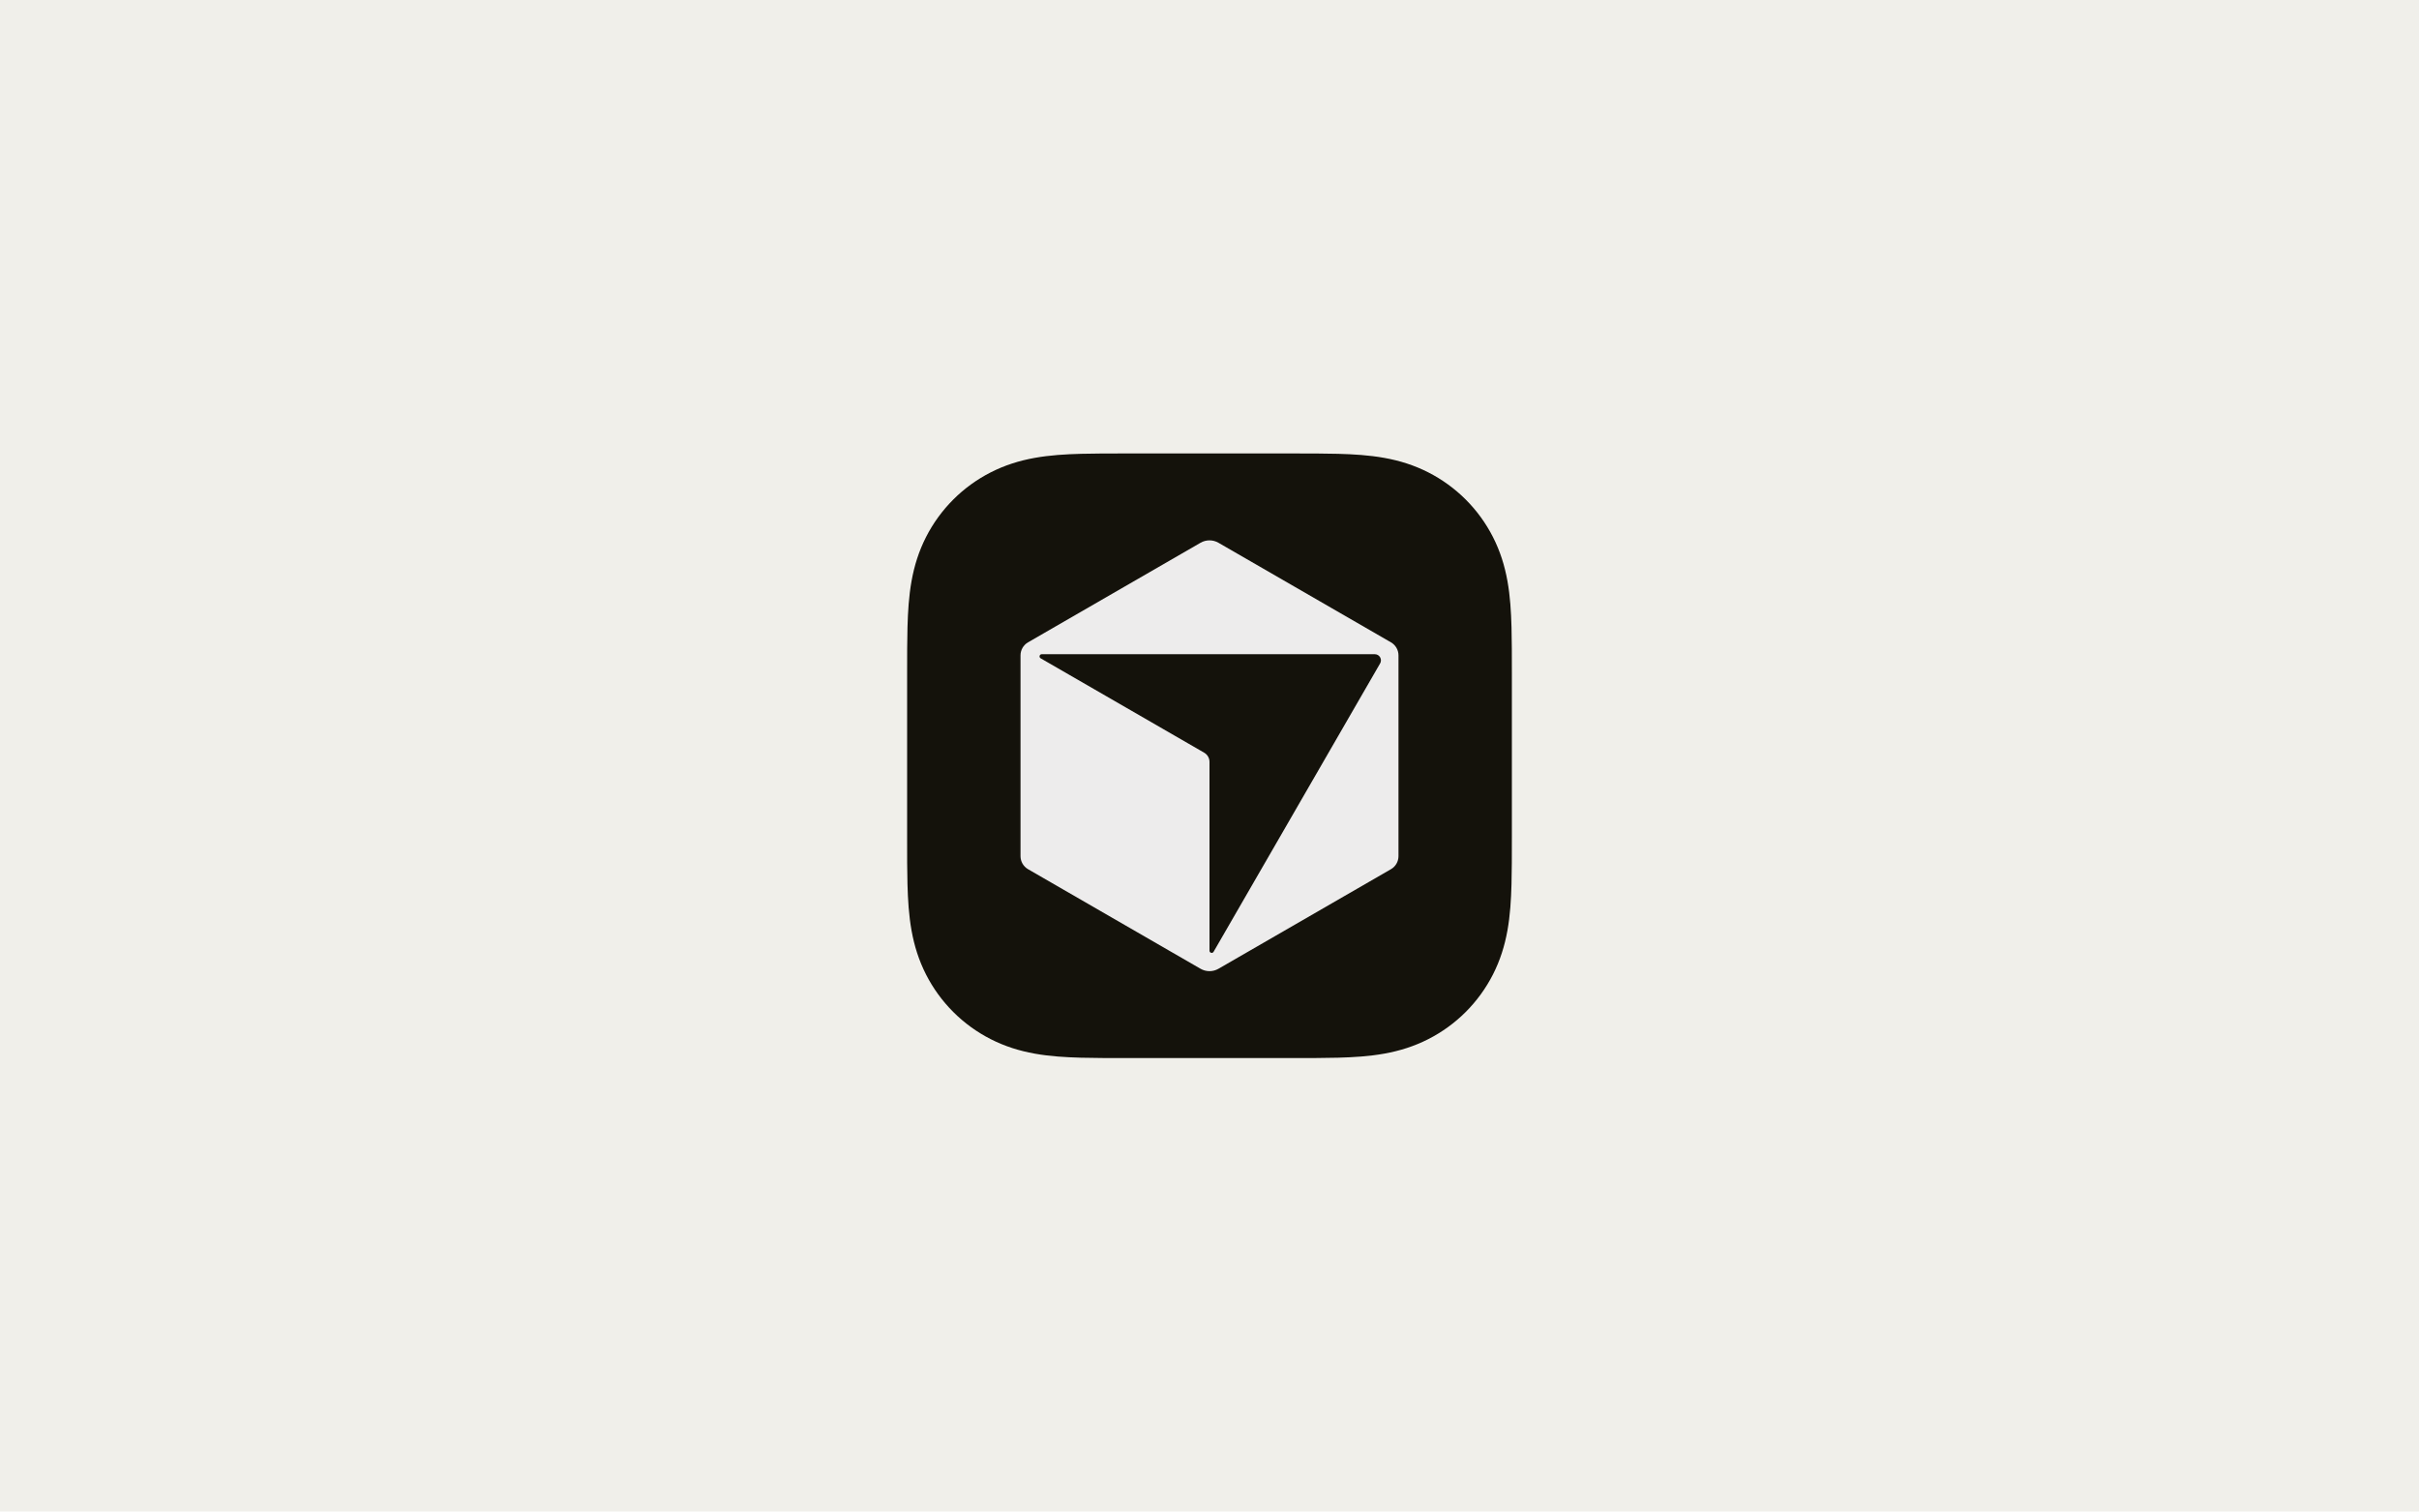
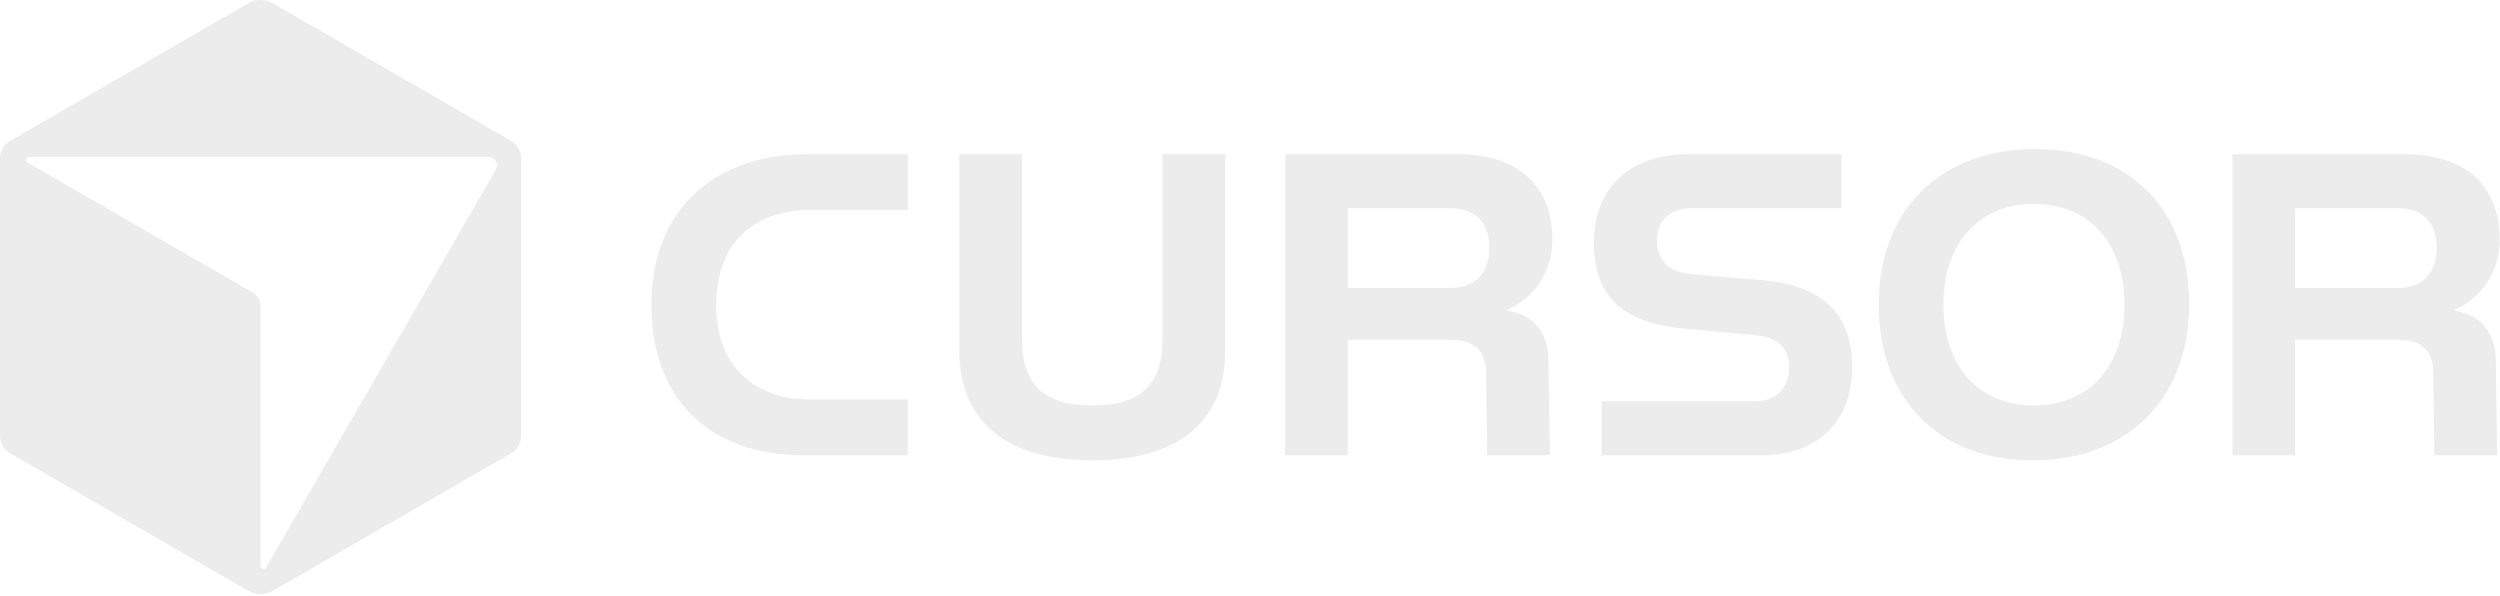
- <svg xmlns="http://www.w3.org/2000/svg" fill="none" viewBox="0 0 1600 1000" height="1000" width="1600">
-   <rect fill="#F0EFEA" height="1000" width="1600" />
-   <path fill="#14120B" d="M999.994 554.294C999.994 559.859 999.994 565.419 999.962 570.984C999.935 575.67 999.882 580.357 999.753 585.038C999.475 595.247 998.875 605.542 997.059 615.639C995.217 625.88 992.212 635.409 987.477 644.718C982.822 653.861 976.738 662.233 969.485 669.491C962.227 676.748 953.861 682.828 944.712 687.482C935.409 692.217 925.875 695.222 915.633 697.065C905.537 698.88 895.242 699.48 885.033 699.759C880.346 699.887 875.665 699.941 870.978 699.968C865.413 700.005 859.853 700 854.288 700H745.695C740.13 700 734.571 700 729.005 699.968C724.319 699.941 719.632 699.887 714.951 699.759C704.742 699.48 694.447 698.88 684.35 697.065C674.109 695.222 664.58 692.217 655.271 687.482C646.128 682.828 637.756 676.743 630.499 669.491C623.241 662.233 617.161 653.866 612.507 644.718C607.772 635.414 604.767 625.88 602.925 615.639C601.109 605.542 600.509 595.247 600.23 585.038C600.102 580.352 600.048 575.67 600.021 570.984C600 565.419 600 559.859 600 554.294V445.701C600 440.136 600 434.576 600.032 429.011C600.059 424.324 600.112 419.637 600.241 414.956C600.52 404.747 601.119 394.452 602.935 384.356C604.778 374.115 607.783 364.586 612.518 355.277C617.172 346.133 623.257 337.762 630.509 330.504C637.767 323.246 646.133 317.167 655.282 312.512C664.586 307.777 674.12 304.772 684.361 302.93C694.458 301.114 704.752 300.514 714.961 300.236C719.648 300.107 724.329 300.054 729.016 300.027C734.576 300 740.136 300 745.701 300H854.294C859.859 300 865.419 300 870.984 300.032C875.67 300.059 880.357 300.112 885.038 300.241C895.247 300.52 905.542 301.119 915.639 302.935C925.88 304.778 935.409 307.783 944.718 312.518C953.861 317.172 962.233 323.257 969.491 330.509C976.748 337.767 982.828 346.133 987.482 355.282C992.217 364.586 995.222 374.12 997.065 384.361C998.88 394.458 999.48 404.752 999.759 414.961C999.887 419.648 999.941 424.329 999.968 429.016C1000.01 434.581 1000 440.141 1000 445.706V554.299L999.994 554.294Z" />
-   <path fill="#EDECEC" d="M920.015 424.958L805.919 359.086C802.256 356.97 797.735 356.97 794.071 359.086L679.981 424.958C676.901 426.736 675 430.025 675 433.587V566.419C675 569.981 676.901 573.269 679.981 575.048L794.077 640.92C797.74 643.036 802.261 643.036 805.925 640.92L920.02 575.048C923.1 573.269 925.001 569.981 925.001 566.419V433.587C925.001 430.025 923.1 426.736 920.02 424.958H920.015ZM912.848 438.911L802.706 629.682C801.961 630.968 799.995 630.443 799.995 628.954V504.039C799.995 501.543 798.662 499.234 796.498 497.981L688.321 435.526C687.036 434.781 687.561 432.816 689.05 432.816H909.334C912.462 432.816 914.417 436.206 912.853 438.917H912.848V438.911Z" />
+ <svg xmlns="http://www.w3.org/2000/svg" width="2239" height="533" viewBox="0 0 2239 533" fill="none">
+   <path d="M457.43 125.943L244.42 2.962C237.58 -0.988 229.14 -0.988 222.3 2.962L9.3 125.943C3.55 129.263 0 135.403 0 142.053V390.043C0 396.683 3.55 402.832 9.3 406.152L222.31 529.133C229.15 533.083 237.59 533.083 244.43 529.133L457.44 406.152C463.19 402.832 466.74 396.693 466.74 390.043V142.053C466.74 135.413 463.19 129.263 457.44 125.943H457.43ZM444.05 151.993L238.42 508.152C237.03 510.552 233.36 509.573 233.36 506.793V273.582C233.36 268.922 230.87 264.612 226.83 262.272L24.87 145.673C22.47 144.283 23.45 140.613 26.23 140.613H437.49C443.33 140.613 446.98 146.943 444.06 152.003H444.05V151.993Z" fill="#EDECEC" />
+   <path d="M722.44 138.083H813.08V188.012H725.51C678.27 188.012 641.4 215.283 641.4 272.893C641.4 330.503 678.27 357.772 725.51 357.772H813.08V407.702H718.6C639.48 407.702 583.41 361.232 583.41 272.902C583.41 184.572 643.32 138.103 722.44 138.103V138.083Z" fill="#EDECEC" />
+   <path d="M859.17 138.083H915.24V302.842C915.24 343.932 934.06 363.143 978.23 363.143C1022.4 363.143 1041.22 343.942 1041.22 302.842V138.083H1097.29V314.362C1097.29 374.272 1059.27 412.302 978.23 412.302C897.19 412.302 859.17 373.893 859.17 313.983V138.083Z" fill="#EDECEC" />
+   <path d="M1390.32 214.503C1390.32 244.463 1373.04 267.502 1349.99 277.492V278.263C1374.19 281.723 1386.48 299.002 1386.86 322.432L1388.01 407.692H1331.94L1330.79 331.652C1330.41 314.752 1320.42 304.383 1300.45 304.383H1207.12V407.692H1151.05V138.083H1305.83C1356.53 138.083 1390.32 163.812 1390.32 214.512V214.503ZM1333.86 222.193C1333.86 199.153 1321.57 186.473 1298.53 186.473H1207.12V257.902H1299.29C1320.41 257.902 1333.86 245.232 1333.86 222.182V222.193Z" fill="#EDECEC" />
+   <path d="M1602.31 328.953C1602.31 309.753 1590.02 301.682 1571.59 300.152L1509.37 294.393C1455.6 289.403 1427.56 268.273 1427.56 217.193C1427.56 166.113 1462.13 138.073 1511.67 138.073H1649.16V186.463H1515.51C1496.31 186.463 1484.02 196.452 1484.02 215.652C1484.02 234.852 1496.69 244.073 1515.9 245.613L1579.27 250.993C1627.28 255.213 1658.77 277.113 1658.77 328.573C1658.77 380.033 1625.36 407.693 1578.12 407.693H1434.48V359.302H1572.74C1590.79 359.302 1602.31 347.012 1602.31 328.962V328.953Z" fill="#EDECEC" />
+   <path d="M1822.77 133.473C1907.26 133.473 1960.65 187.623 1960.65 272.503C1960.65 357.382 1904.96 412.302 1820.47 412.302C1735.98 412.302 1682.59 357.382 1682.59 272.503C1682.59 187.623 1738.28 133.473 1822.77 133.473ZM1902.65 272.883C1902.65 216.043 1869.62 182.633 1821.61 182.633C1773.6 182.633 1740.57 216.043 1740.57 272.883C1740.57 329.723 1773.6 363.133 1821.61 363.133C1869.62 363.133 1902.65 329.723 1902.65 272.883Z" fill="#EDECEC" />
+   <path d="M2238.7 214.503C2238.7 244.463 2221.42 267.502 2198.37 277.492V278.263C2222.57 281.723 2234.86 299.002 2235.24 322.432L2236.39 407.692H2180.32L2179.17 331.652C2178.79 314.752 2168.8 304.383 2148.83 304.383H2055.5V407.692H1999.43V138.083H2154.21C2204.91 138.083 2238.7 163.812 2238.7 214.512V214.503ZM2182.24 222.193C2182.24 199.153 2169.95 186.473 2146.91 186.473H2055.5V257.902H2147.67C2168.79 257.902 2182.24 245.232 2182.24 222.182V222.193Z" fill="#EDECEC" />
</svg>
